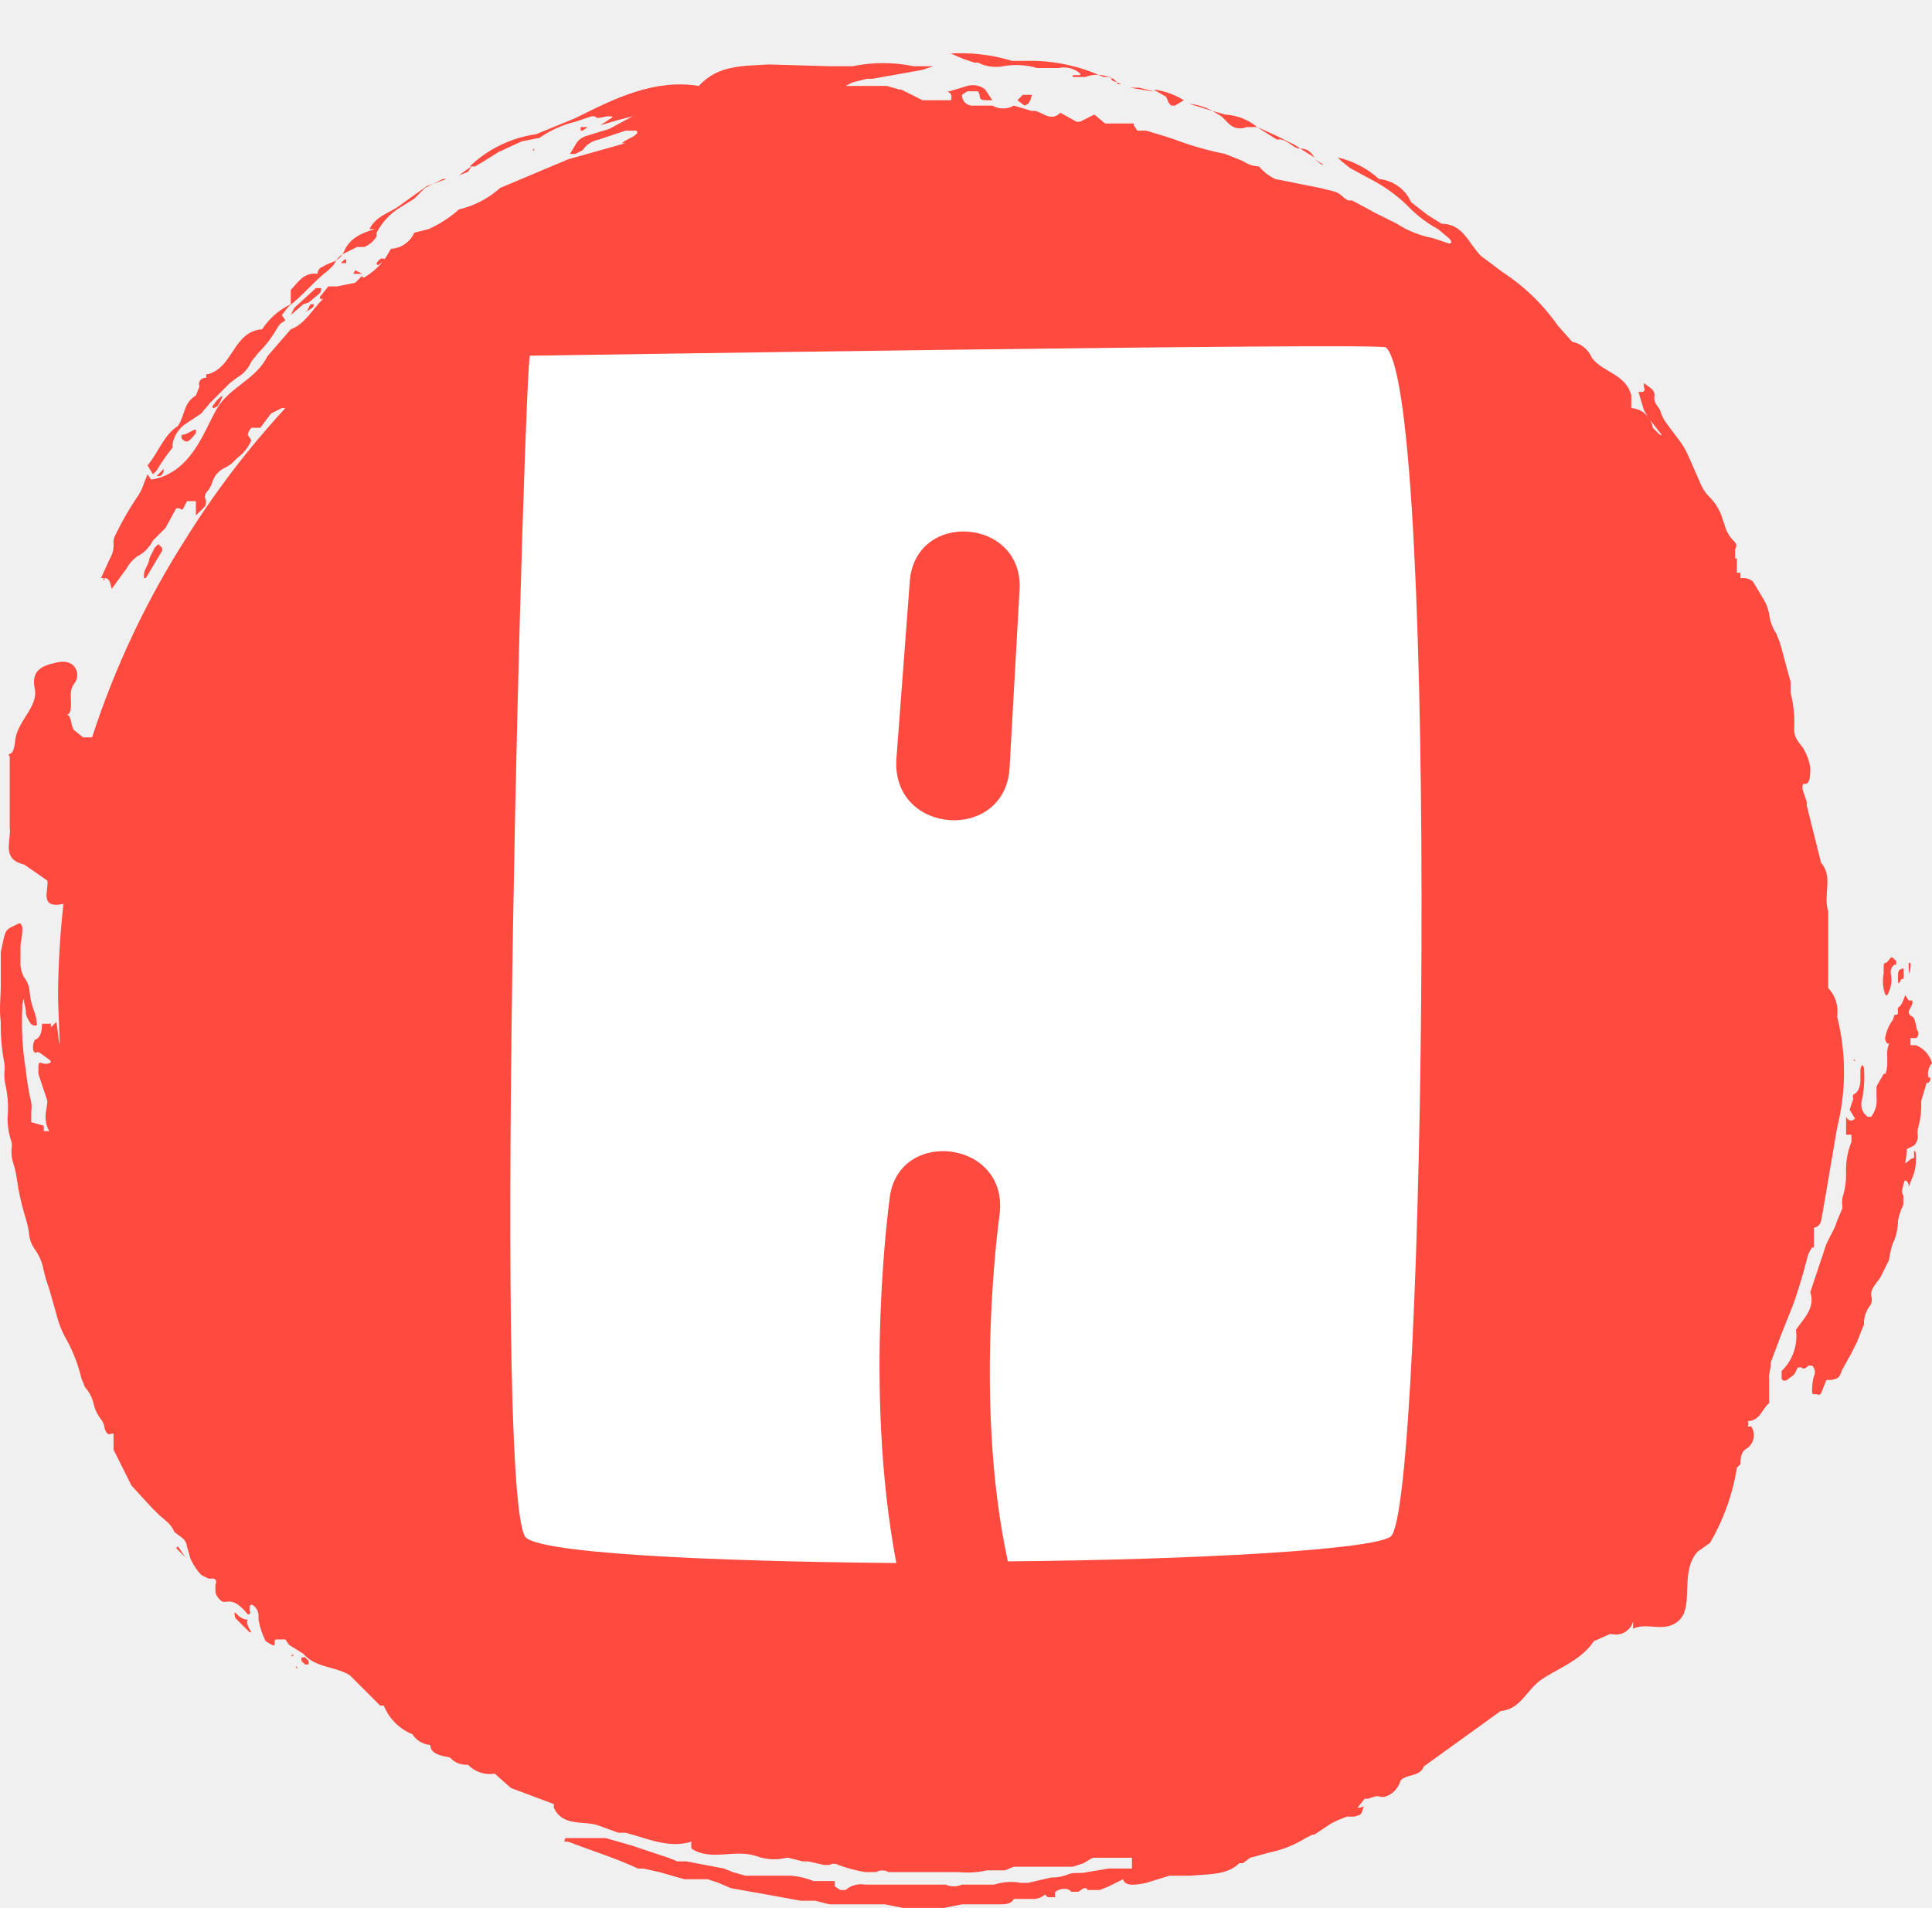
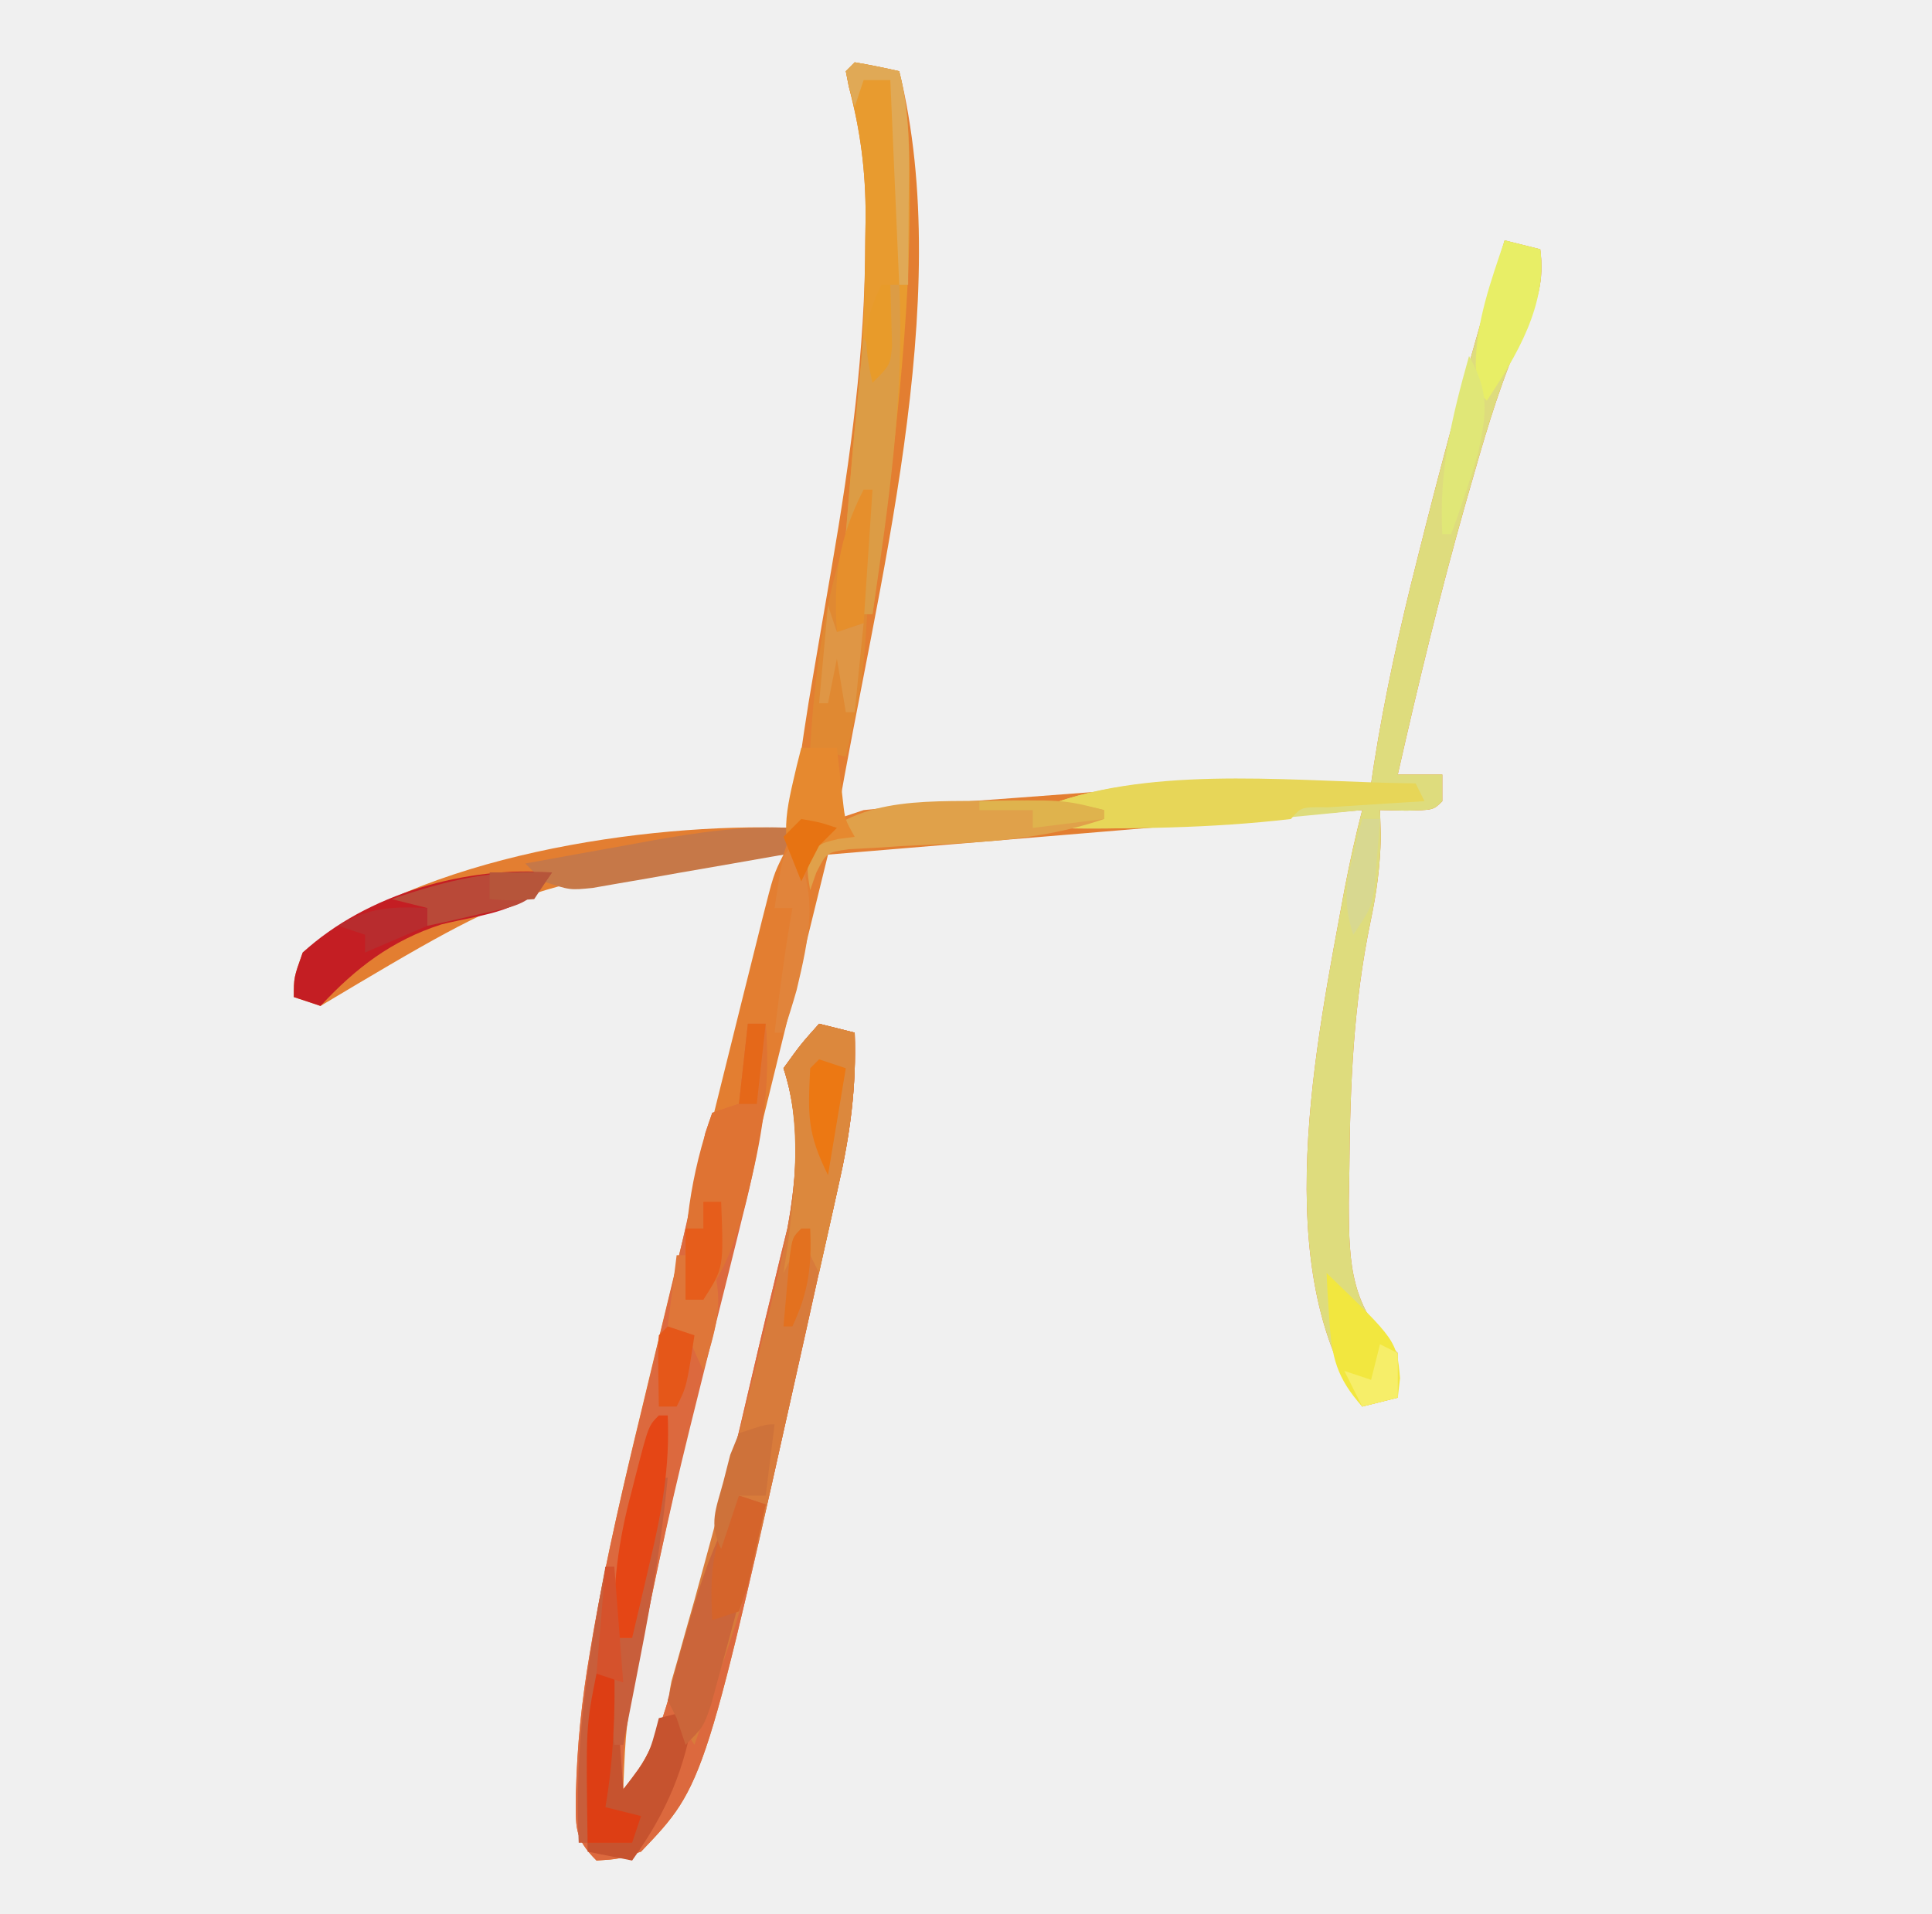
- <svg xmlns="http://www.w3.org/2000/svg" width="308.761" height="304.916" viewBox="0 0 106.008 104.687" class="css-1j8o68f" version="1.1" id="svg23">
-   <defs id="SvgjsDefs2684" />
-   <g id="SvgjsG2685" featurekey="rootContainer" transform="matrix(0.9820593,0,0,0.9820593,-0.05456052,0)" fill="#ff4a3f">
-     <g id="g17">
-       <path d="M19.8 15.3h.5l-.4-.2zm.5.1zm.8-.7c0 .1 0 .1.1.1l.4-.3c-.2-.1-.3-.1-.5.2zm.4-.2zm-4.1 2.3zm-.2.6l.3-.2c.1-.1.1-.2.1-.2h-.2l-.2.4c-.1-.1-.1 0 0 0zm2.2-2.9h-.1l-.2.2h.3zm-2.1 2.4l.6-.5c.1-.1.1-.2.1-.3h-.3l-1.2 1.1-.2.4.7-.6zm-1.1.8z" id="path3" />
-       <path d="M9.7 25v-.2a1.7 1.7 0 0 1 .7-1.1l.9-.6.5-.6.7-.7.4-.4.4-.3a1.9 1.9 0 0 0 .8-.9l.4-.5a5.9 5.9 0 0 0 1-1.3l.2-.3.3-.2-.2-.3.4-.5c.8-.6 1.4-1.4 2.2-2l.3-.3a1.4 1.4 0 0 1 .5-.6l.8-.4h.4a1.4 1.4 0 0 0 .7-.6V13a3.5 3.5 0 0 1 1.3-1.4l.8-.5.2-.2.4-.4 1-.5h.2l-1.1.4-1.4 1c-.6.5-1.4.6-1.8 1.4h.3c-.7.2-1.4.5-1.7 1.2s-.8.6-1.2.9a.4.4 0 0 0-.3.4c-.8-.1-1.1.5-1.5.9v.8a3.9 3.9 0 0 0-1.6 1.4c-1.6.1-1.6 2.1-3 2.5h-.1a.2.2 0 0 0 0 .2c-.3 0-.5.2-.4.5l-.2.5c-.7.4-.6 1.1-1 1.7-.8.5-1.1 1.5-1.7 2.2l.3.5.2-.2a11.6 11.6 0 0 1 .9-1.3zM53.9 3.3l.6.2h.2a2.2 2.2 0 0 0 1.4.2 4.1 4.1 0 0 1 1.9.1h1.2a1.4 1.4 0 0 1 1.2.3.1.1 0 0 1 0 .1H60a.1.1 0 0 0 0 .1h.7a1.8 1.8 0 0 1 1.3 0c.2 0 .1.1.2.2l.5.2h-.2c-.2-.4-.5-.4-.8-.4a9.7 9.7 0 0 0-4.3-.9h-.8A9.8 9.8 0 0 0 53 3h.2zm7.3 3.1zM50.3 4.7zm10.9 1.7h.2-.2zM19 14.7zm32.1-10zm17.6 2.2a.9.9 0 0 0 1 .2h.6a3.1 3.1 0 0 0-1.8-.7l-.7-.2.5.3zm-3.4-1.3c0 .1.1.2.2.3h.2l.5-.3a4.2 4.2 0 0 0-1.7-.6l.7.4zm7.4 2.7l.8.5c-.2-.3-.4-.5-.8-.5z" id="path5" />
-       <path d="M99 76.1l.6-1.6.6-1.5c.2-.5.6-1.8.8-2.6a1.7 1.7 0 0 1 .3-.7h.1v-1.1c.5-.1.4-.6.5-.9l.8-4.7a12.7 12.7 0 0 0 0-6.2 1.9 1.9 0 0 0-.5-1.6v-4.3c-.3-.9.3-1.9-.4-2.7L101 45a.4.4 0 0 0 0-.2l-.2-.6a.5.5 0 0 1 0-.4h.1c.3 0 .3-.5.3-.9a3 3 0 0 0-.4-1.1l-.3-.4a1.1 1.1 0 0 1-.2-.7 6.7 6.7 0 0 0-.2-2v-.6c-.2-.7-.4-1.5-.6-2.2l-.2-.5a2.5 2.5 0 0 1-.4-1.1 2.5 2.5 0 0 0-.3-.8l-.6-1a.8.8 0 0 0-.6-.2h-.1V32h-.2v-.8H97V31a.4.4 0 0 0 0-.1v-.2c.1-.2.1-.3-.1-.5a1.8 1.8 0 0 1-.4-.6l-.2-.6a2.9 2.9 0 0 0-.7-1.2 2.2 2.2 0 0 1-.5-.7l-.7-1.6a4.3 4.3 0 0 0-.6-1l-.6-.8a2.4 2.4 0 0 1-.4-.8l-.2-.3a.6.6 0 0 1-.1-.5.5.5 0 0 0-.2-.4l-.4-.3v.2c.1.2 0 .3-.1.3h-.2l.3 1 .3.5.7.9h-.1l-.2-.2-.2-.2a1.3 1.3 0 0 0-1.2-1.1v-.7c-.3-1.2-1.6-1.3-2.2-2.1a1.5 1.5 0 0 0-1.1-.9l-.8-.9a11.3 11.3 0 0 0-3.1-3l-.8-.6-.4-.3c-.7-.7-1-1.8-2.2-1.8l-.8-.5-.9-.7a2.2 2.2 0 0 0-1.8-1.3 5.1 5.1 0 0 0-2.3-1.2l.2.2.5.4 1.3.7a8.5 8.5 0 0 1 2.1 1.6 6.8 6.8 0 0 0 1.5 1.1l.6.5c.1.1.2.2.1.3H81l-.9-.3a5.6 5.6 0 0 1-2-.8l-1.2-.6-1.3-.7h-.2c-.3-.1-.4-.4-.8-.5l-.8-.2-2.5-.5a2.6 2.6 0 0 1-.9-.7 1.7 1.7 0 0 1-.9-.3l-1-.4a18.1 18.1 0 0 1-2.8-.8l-.6-.2-1-.3h-.5l-.2-.3v-.1h-1.6l-.6-.5-.4.2-.4.2h-.2l-.9-.5c-.6.6-1.1-.2-1.6-.1l-1-.3a1.2 1.2 0 0 1-1.2 0h-1.2a.6.6 0 0 1-.5-.6l.3-.2h.6a.7.7 0 0 1 .1.3c0 .2.2.2.5.2h.2l-.4-.6a1.1 1.1 0 0 0-1-.2l-1 .3H53c.3.2.2.3.2.5h-1.6l-.4-.2-.8-.4h-.1l-.7-.2h-2.3l.4-.2.8-.2h.3l1.7-.3 1.1-.2.6-.2h-1.1a8.4 8.4 0 0 0-3.4 0h-1.3L43 3.6c-1.4.1-2.8 0-3.9 1.2-2.5-.4-4.7.7-6.9 1.8l-2.2.9a6.7 6.7 0 0 0-3.7 1.8h.3l.5-.3.8-.5 1.3-.6 1-.2a6 6 0 0 1 2-.9l.9-.3h.2c.1.2.5 0 .7 0h.2c.1 0 .1.1 0 .1l-.6.4 1-.3.8-.2-1.3.7-1.3.4a1 1 0 0 0-.6.5l-.3.5h.3l.4-.2a1.4 1.4 0 0 1 .9-.6l1.5-.5h.5a.1.1 0 0 1 .1.2c-.2.2-.6.3-.8.5h.2l-3.2.9-3.8 1.6a5.2 5.2 0 0 1-2.3 1.2 6.6 6.6 0 0 1-1.7 1.1l-.8.2a1.5 1.5 0 0 1-1.3.9l-.3.5a3.7 3.7 0 0 1-1.2 1.1h-.1v-.1l-.2.2-.2.2-1 .2h-.5l-.4.5c-.1.1-.1.2 0 .2h.1c-.6.6-1 1.4-1.8 1.7L15 19.9c-.6 1.2-1.8 1.6-2.6 2.6s-1.4 3.9-3.9 4.3l-.2-.3-.2.5a2.7 2.7 0 0 1-.4.8 16.9 16.9 0 0 0-1.2 2.1.8.8 0 0 0-.1.5 1.4 1.4 0 0 1-.2.8l-.5 1.1h.2c.3 0 .3.3.4.6l.8-1.1a2.2 2.2 0 0 1 .6-.7 2 2 0 0 0 .9-.9l.3-.3.4-.4.6-1.1h.2c.1.1.1.1.2 0l.2-.4h.5v.8l.5-.5a.5.5 0 0 0 0-.5.4.4 0 0 1 .1-.3 1.5 1.5 0 0 0 .3-.5 1.3 1.3 0 0 1 .8-.9l.3-.2.3-.3a2.4 2.4 0 0 0 .8-1l-.2-.3c0-.1.1-.3.2-.4h.5l.6-.8.6-.3h.2a48.8 48.8 0 0 0-5.5 7.2h-.1.1a48.4 48.4 0 0 0-5.3 11.2h-.5l-.5-.4c-.2-.2-.1-.7-.4-.9h.1c.3-.5-.1-1.2.3-1.7s.1-1.4-.9-1.2-1.5.5-1.3 1.5-1 1.8-1.1 2.9-.5.5-.3.9v3.9c.1.8-.5 1.8.8 2.1l1.3.9c.1.5-.5 1.6.9 1.3a49.2 49.2 0 0 0-.3 5c0 1.1.1 2.2.1 3.3v-.4c-.1-.4-.1-.8-.2-1.3l-.3.3v-.2h-.5c0 .5-.1.8-.4.9a.9.9 0 0 0-.1.5c0 .1.1.3.2.2s.4.2.7.4-.2.3-.4.2-.2.1-.2.3v.3l.5 1.5c0 .3-.1.6-.1.9a1.7 1.7 0 0 0 .2.8h-.3v-.3l-.7-.2v-.6a1.5 1.5 0 0 0 0-.5 14.6 14.6 0 0 1-.3-1.8 16.6 16.6 0 0 1-.2-3.5.9.9 0 0 1 .1-.5v.2a2.9 2.9 0 0 1 .1.5.8.8 0 0 0 .1.4c.1.2.2.4.4.4s.1-.1.1-.2a2.1 2.1 0 0 0-.1-.5 4.2 4.2 0 0 1-.3-1.3 1.5 1.5 0 0 0-.3-.7 1.6 1.6 0 0 1-.2-.9v-.8c0-.3.1-.6.1-.9a.5.5 0 0 0-.1-.4h-.1c-.8.4-.7.2-1 1.6V55c0 .7-.1 1.4 0 2.1a10.8 10.8 0 0 0 .2 2.3 1.8 1.8 0 0 1 0 .5 3.1 3.1 0 0 0 .1.9 5.9 5.9 0 0 1 .1 1.3 3.9 3.9 0 0 0 .2 1.7 1.2 1.2 0 0 1 0 .4 2.1 2.1 0 0 0 .1.8 4.9 4.9 0 0 1 .2.9 14 14 0 0 0 .5 2.2 5 5 0 0 1 .2 1 1.7 1.7 0 0 0 .3.7 2.9 2.9 0 0 1 .5 1.2 8.5 8.5 0 0 0 .3 1l.4 1.4a5.4 5.4 0 0 0 .6 1.5 8.5 8.5 0 0 1 .8 2.1l.2.5a2.1 2.1 0 0 1 .5 1 2.1 2.1 0 0 0 .4.8 1 1 0 0 1 .2.5c.1.3.2.4.4.3h.1v.9l.5 1 .5 1 1.1 1.2.4.4c.3.3.7.5.9 1l.4.3a.7.7 0 0 1 .3.5l.2.7a3.3 3.3 0 0 0 .6.9l.4.2h.3a.2.2 0 0 1 .1.3 2.5 2.5 0 0 0 0 .5.9.9 0 0 0 .4.5h.2c.4-.1.8.2 1.2.7h.1c0-.1.1-.1 0-.2v-.2c0-.1.1-.2.2-.1a.7.7 0 0 1 .3.6v.2a4.3 4.3 0 0 0 .4 1.2c.5.3.5.3.5.1s0-.2.2-.2h.4l.2.3.8.5c.7.8 1.8.7 2.6 1.2l1.7 1.7h.2a2.9 2.9 0 0 0 1.6 1.6 1.3 1.3 0 0 0 1 .6c0 .5.6.6 1.1.7a1.2 1.2 0 0 0 .8.4h.2a1.7 1.7 0 0 0 1.5.5l.9.8 2.4.9v.2c.5 1.1 1.7.7 2.5 1l1.1.4h.4c1.2.3 2.4.9 3.7.5a.7.7 0 0 0 0 .4c1.1.7 2.4 0 3.6.4a2.9 2.9 0 0 0 1.7.1h.1l.8.2h.3l.9.2h.3a.5.5 0 0 1 .5 0 7.9 7.9 0 0 0 1.5.4h.6a.7.7 0 0 1 .7 0h3.9a5 5 0 0 0 1.6-.1h1l.5-.2H60l.6-.2.5-.3h2.2v.6H62l-1.2.2c-.4.1-.7 0-1 .1a2.4 2.4 0 0 1-1 .2l-1.3.3h-.4a3.1 3.1 0 0 0-1.5.1h-1.8a1.1 1.1 0 0 1-.9 0h-4.5a1.3 1.3 0 0 0-1.1.3H47l-.3-.2v-.3h-1.2a4.1 4.1 0 0 0-1.3-.3h-2.5l-.7-.2-.5-.2-2.1-.4h-.5l-.5-.2-2.1-.7-1.4-.4h-2.2c-.1 0-.1.1-.1.2h.2c1.3.5 2.6.9 3.9 1.5h.3l.9.2 1.4.4h1.3l.6.2.7.3 1.7.3 1.1.2 1.1.2h.8l.8.2h3.1l1 .2h2.3l1-.2H56c.4 0 .6-.1.7-.3h1a1 1 0 0 0 .8-.3c-.1.1 0 .1.1.2h.4v-.2c0-.1 0-.1.2-.2s.6-.1.7.1h.4l.3-.2c.2 0 .2 0 .2.1h.7l.5-.2.8-.4c.1.3.4.4 1.3.2l1.3-.4h1.2c.9-.1 2 0 2.7-.7h.2l.4-.3 1.1-.3a6.1 6.1 0 0 0 2-.8l.4-.2h.1l.9-.6.4-.2.5-.2h.4c.4-.1.4-.1.5-.4s0-.1-.2-.1h-.1l.4-.5h.2c.3-.1.5-.2.7-.1h.2a1.3 1.3 0 0 0 .9-.9c.3-.4 1.1-.2 1.3-.8l4.3-3.1c1.1-.1 1.4-1.1 2.2-1.7s2.3-1.1 3-2.2l.9-.4h.1a1 1 0 0 0 1.2-.7v.4c.8-.4 1.8.3 2.6-.5s0-2.7 1-3.8l.7-.5a12.1 12.1 0 0 0 1.5-4.2l.2-.2c0-.3 0-.7.4-.9a.9.9 0 0 0 .2-1.2h-.2a.3.3 0 0 0 0-.3c.7 0 .8-.7 1.2-1V77a.5.5 0 0 1 0-.2 3.8 3.8 0 0 0 .1-.7zM5.9 32.2z" id="path7" />
-       <path d="M26.4 9.3l-.3.2-.4.3.5-.2zm6.1-2h.1l.3-.2h-.4zm-2.6 1l-.1.1h.1v-.1zm-1.5 1.4zm1.3-.2zm-6.3 3.1zM9.2 26.2l-.4.4H9a.4.4 0 0 0 .2-.4zm3-3.5a2.1 2.1 0 0 0 .3-.6 1.5 1.5 0 0 0-.5.5c-.1.1-.1.2 0 .2zM11 24.2V24c-.2 0-.5.3-.8.3v.2c.3.3.4.2.8-.3zm3 66.2zM73.9 9.2h.1l-.5-.3zm-2.5-1.4c.5-.1.8.4 1.2.5h.1l-.3-.2-1-.5-1.1-.5.3.2zM52.8 3.1zm11.7 2h-.1l-1.2-.2h.5zm2 .7l1.3.4a3.3 3.3 0 0 0-1.3-.4zm-9 0a1 1 0 0 0 .2-.5h-.5l-.3.3.4.3zm9 1.6zM49.9 4.2zm2.9.7zM48.5 4zm13.8 2.1a.5.5 0 0 0 0 .1zm44.8 52.3h-.3V58h.3c.1 0 .2-.3.1-.4s-.1-.7-.3-.8a.3.3 0 0 1-.2-.3l.2-.4a.4.4 0 0 0 0-.2h-.2l-.2-.3c-.1.3-.2.6-.4.7a.5.5 0 0 0 0 .2c0 .1 0 .2-.1.2h-.1a1.1 1.1 0 0 1-.1.3 2.3 2.3 0 0 0-.4.9.4.4 0 0 0 .1.4h.1a1.7 1.7 0 0 0-.1.8v.4a1.8 1.8 0 0 1-.1.5h-.1l-.4.7v.6a1.5 1.5 0 0 1-.3 1.1h-.2l-.2-.2a.9.9 0 0 1-.1-.8 6.5 6.5 0 0 0 .1-1.7c0-.1-.1-.2-.1-.2a.5.5 0 0 0-.1.3v.6c0 .2-.1.6-.3.7s-.1.2-.1.3l-.2.6.3.5c-.2.2-.4.1-.5-.1v1h.3v.4a4.2 4.2 0 0 0-.3 1.4 3.3 3.3 0 0 0 0 .4 4 4 0 0 1-.2 1.3 2 2 0 0 0 0 .6l-.3.7a3.2 3.2 0 0 1-.3.7l-.3.6-.9 2.7c.3.9-.4 1.5-.8 2.1a2.7 2.7 0 0 1-.8 2.3v.4c0 .1.1.2.3.1l.4-.3.2-.4h.2c.1.1.2.1.4-.1h.2a.5.5 0 0 1 .1.6 2.9 2.9 0 0 0-.1.8c0 .1 0 .2.1.2h.2c.1.1.2 0 .3-.3l.2-.5h.3c.4-.1.4-.1.6-.6l.5-.9.3-.6.4-1a1.6 1.6 0 0 1 .3-1 .6.6 0 0 0 .1-.6c0-.2 0-.3.2-.6l.3-.4.5-1a4.7 4.7 0 0 1 .2-.9 3 3 0 0 0 .3-1.3 3.8 3.8 0 0 1 .3-.9v-.5c-.1-.2-.1-.2 0-.6s.1-.2.2-.2a.4.4 0 0 1 .1.3l.2-.5a2.3 2.3 0 0 0 .2-.9v-.3c0-.1 0-.3-.1-.3v.4c-.2 0-.3.2-.5.3a6.4 6.4 0 0 0 .1-.8l.4-.2a.7.7 0 0 0 .2-.6 1.4 1.4 0 0 1 0-.3 4.8 4.8 0 0 0 .2-1.4v-.2l.3-1h.1a.3.3 0 0 0 .1-.3h-.1a.9.9 0 0 1 .2-.8 1.5 1.5 0 0 0-.9-1zm-1.2 7.8zm-.2-9.9zm0 0zM9.1 30.8a.3.3 0 0 0 0-.2l-.2-.2-.2.2-.3.6c0 .3-.3.6-.3.9v.2h.1zm96.3 24.8h.1a1.7 1.7 0 0 0 .2-1.2.5.5 0 0 1 .2-.5h.1v-.2l-.2-.2h-.1c-.1.1-.2.3-.3.3s-.1.1-.1.3v.3a2.2 2.2 0 0 0 .1 1.2zM13.2 90.1c-.1 0 0 .2 0 .3l.8.8h.1c-.2-.3-.3-.6-.2-.7a.9.9 0 0 1-.5-.2zm.8.3zm92.3-35.7h.1a2 2 0 0 0 0-.6c-.3.1-.3.1-.3.6s.1.1.2 0z" id="path9" />
-       <path d="M106.7 62a.6.6 0 0 0 .1-.5c0-.1-.1-.2-.1-.1h-.2v.2c0 .4.1.5.2.4zm.1-8.2h-.1v.6a1 1 0 0 0 .1-.6zM17.1 92.6h-.2v.2l.2.2h.2v-.2zm86.6-33.3c0-.1 0-.1-.1-.1zM9.9 86.5l.5.5-.4-.6z" id="path11" />
-       <circle cx="10.5" cy="87.1" transform="rotate(-24.8 10.4 87.159)" id="circle13" />
-       <path d="M9.7 30.1h-.1v.2-.2h.1zm83.2-6.6l-.2-.3h-.1zm-14.7 77.1zM5.9 32.2zm-.1.2a.3.3 0 0 0 .1-.2v.2zm1.9-4.9zM61.5 2.4zm42.8 58.2v.1-.1zM16.4 92.5h-.1c.1.1.2 0 .1-.1zm.2.7h.1l-.1-.1v.1zm73.9-71.3zm15.2 34.4zM14.6 91.7zm92.1-37zm-.8 11.4zM34.6 0z" id="path15" />
-     </g>
-   </g>
-   <g id="SvgjsG2686" featurekey="nameFeature-0" transform="matrix(2.284354,0,0,2.284354,27.98006,-5.60952)" fill="#ffffff">
-     <path d="M9.6 16.48 l-0.32 4.24 c-0.08 1.8 2.6 1.96 2.72 0.2 l0.24 -4.28 c0.12 -1.76 -2.56 -1.96 -2.64 -0.16 z M0.48 11 l0 0 c0.04 0 20.48 -0.32 20.56 -0.2 c1.28 1.12 0.96 27.8 0.12 28.56 c-0.4 0.32 -4.64 0.56 -9.2 0.6 c-0.84 -3.84 -0.2 -8.32 -0.2 -8.32 c0.24 -1.8 -2.44 -2.12 -2.64 -0.4 c0 0.04 -0.64 4.52 0.16 8.76 c-4.56 -0.04 -8.68 -0.24 -8.92 -0.64 c-0.8 -1.44 0 -28.28 0.12 -28.36 z" id="path20" />
-   </g>
+ <svg xmlns="http://www.w3.org/2000/svg" version="1.1" width="217" height="215">
+   <path d="M0 0 C1.675 0.286 3.344 0.618 5 1 C11.409 26.84 2.318 59.478 -2 85 C-1.01 84.67 -0.02 84.34 1 84 C3.902 83.707 6.791 83.458 9.699 83.246 C10.567 83.181 11.435 83.116 12.329 83.049 C14.174 82.911 16.019 82.776 17.865 82.643 C20.632 82.442 23.399 82.23 26.166 82.018 C36.803 81.225 47.332 80.804 58 81 C58.107 80.29 58.213 79.579 58.323 78.847 C59.564 70.968 61.282 63.289 63.25 55.562 C63.554 54.356 63.859 53.149 64.172 51.905 C66.895 41.206 69.872 30.588 73 20 C74.32 20.33 75.64 20.66 77 21 C77.459 24.56 76.717 26.846 75.199 29.988 C72.789 35.273 71.149 40.671 69.562 46.25 C69.116 47.799 69.116 47.799 68.66 49.379 C65.779 59.509 63.322 69.729 61 80 C62.65 80 64.3 80 66 80 C66 80.99 66 81.98 66 83 C65 84 65 84 61.938 84.062 C60.968 84.042 59.999 84.021 59 84 C59.031 84.998 59.062 85.995 59.094 87.023 C59.015 90.358 58.621 93.294 57.932 96.544 C56.022 105.747 55.637 114.866 55.562 124.25 C55.53 126.142 55.53 126.142 55.496 128.073 C55.512 135.388 55.729 139.729 61 145 C61.041 146.666 61.043 148.334 61 150 C59.68 150.33 58.36 150.66 57 151 C46.405 135.62 51.822 110.29 55.027 92.84 C55.601 89.867 56.242 86.931 57 84 C55.376 84.135 53.751 84.271 52.127 84.406 C50.658 84.529 49.189 84.651 47.72 84.773 C46.946 84.838 46.172 84.902 45.375 84.969 C42.98 85.168 40.586 85.368 38.191 85.567 C37.437 85.63 36.683 85.693 35.906 85.758 C35.138 85.822 34.37 85.886 33.579 85.952 C32.8 86.017 32.021 86.082 31.219 86.148 C27.812 86.432 24.406 86.716 21 87 C19.413 87.132 19.413 87.132 17.793 87.267 C16.682 87.36 15.571 87.452 14.426 87.548 C13.322 87.64 12.218 87.732 11.081 87.827 C8.902 88.008 6.722 88.19 4.543 88.371 C3.56 88.453 2.577 88.535 1.564 88.62 C0.043 88.746 -1.479 88.873 -3 89 C-5.121 97.607 -7.234 106.216 -9.339 114.826 C-10.317 118.828 -11.298 122.83 -12.284 126.83 C-16.31 143.163 -20.241 159.498 -23.555 175.992 C-23.933 177.862 -23.933 177.862 -24.318 179.77 C-25.703 186.831 -25.703 186.831 -26 194 C-22.723 190.366 -21.581 186.162 -20.25 181.562 C-19.998 180.706 -19.745 179.85 -19.485 178.969 C-16.198 167.564 -13.497 156.001 -10.806 144.443 C-10.261 142.114 -9.703 139.787 -9.135 137.463 C-8.862 136.332 -8.59 135.201 -8.309 134.035 C-8.063 133.032 -7.817 132.03 -7.564 130.996 C-6.453 125.093 -6.087 118.74 -8 113 C-6.062 110.312 -6.062 110.312 -4 108 C-2.68 108.33 -1.36 108.66 0 109 C0.201 115.032 -0.485 120.318 -1.828 126.188 C-2.018 127.048 -2.209 127.909 -2.405 128.796 C-3.012 131.532 -3.631 134.266 -4.25 137 C-4.65 138.803 -5.05 140.607 -5.449 142.41 C-16.803 193.475 -16.803 193.475 -24 201 C-26.527 201.84 -26.527 201.84 -29 202 C-31.635 199.365 -31.299 198.181 -31.312 194.5 C-31.192 189.103 -30.647 183.95 -29.734 178.633 C-29.602 177.852 -29.469 177.071 -29.333 176.266 C-27.868 167.888 -25.943 159.637 -23.938 151.375 C-23.549 149.757 -23.161 148.139 -22.773 146.521 C-19.743 133.915 -16.632 121.33 -13.5 108.75 C-13.281 107.868 -13.062 106.985 -12.836 106.076 C-12.216 103.586 -11.593 101.098 -10.969 98.609 C-10.784 97.865 -10.599 97.121 -10.408 96.355 C-9.115 91.231 -9.115 91.231 -8 89 C-36.432 91.942 -36.432 91.942 -60 106 C-60.99 105.67 -61.98 105.34 -63 105 C-63 102.812 -63 102.812 -62 100 C-49 89.167 -23.45 85.385 -7 86 C-6.863 84.688 -6.727 83.375 -6.586 82.023 C-6.086 77.527 -5.4 73.088 -4.625 68.633 C-4.359 67.072 -4.094 65.51 -3.828 63.949 C-3.415 61.538 -3 59.127 -2.584 56.716 C-0.464 44.412 1.178 32.39 1.188 19.875 C1.2 19.046 1.212 18.217 1.225 17.363 C1.237 12.24 0.652 7.675 -0.667 2.719 C-0.777 2.152 -0.887 1.585 -1 1 C-0.67 0.67 -0.34 0.34 0 0 Z " fill="#E37E31" transform="translate(96,7)" />
+   <path d="M0 0 C0.66 0 1.32 0 2 0 C2.363 7.457 1.361 13.967 -0.484 21.176 C-0.87 22.745 -0.87 22.745 -1.263 24.345 C-2.081 27.67 -2.914 30.992 -3.75 34.312 C-8.413 52.975 -8.413 52.975 -12.391 71.793 C-12.557 72.654 -12.724 73.514 -12.896 74.401 C-13.622 78.316 -14.209 81.998 -14 86 C-10.723 82.366 -9.581 78.162 -8.25 73.562 C-7.998 72.706 -7.745 71.85 -7.485 70.969 C-4.198 59.564 -1.497 48.001 1.194 36.443 C1.739 34.114 2.297 31.787 2.865 29.463 C3.138 28.332 3.41 27.201 3.691 26.035 C4.06 24.531 4.06 24.531 4.436 22.996 C5.547 17.093 5.913 10.74 4 5 C5.938 2.312 5.938 2.312 8 0 C9.32 0.33 10.64 0.66 12 1 C12.201 7.032 11.515 12.318 10.172 18.188 C9.886 19.479 9.886 19.479 9.595 20.796 C8.988 23.532 8.369 26.266 7.75 29 C7.35 30.803 6.95 32.607 6.551 34.41 C-4.803 85.475 -4.803 85.475 -12 93 C-14.527 93.84 -14.527 93.84 -17 94 C-19.635 91.365 -19.299 90.181 -19.312 86.5 C-19.19 81.141 -18.664 76.019 -17.762 70.738 C-17.631 69.963 -17.499 69.188 -17.364 68.389 C-15.791 59.399 -13.661 50.551 -11.5 41.688 C-10.91 39.239 -10.321 36.79 -9.733 34.341 C-9.353 32.765 -8.971 31.19 -8.586 29.615 C-7.723 26.078 -6.89 22.542 -6.156 18.975 C-5.785 17.203 -5.785 17.203 -5.406 15.395 C-5.203 14.368 -5 13.342 -4.791 12.284 C-4.53 11.531 -4.269 10.777 -4 10 C-3.01 9.67 -2.02 9.34 -1 9 C-0.67 6.03 -0.34 3.06 0 0 Z " fill="#DC693E" transform="translate(84,115)" />
+   <path d="M0 0 C1.32 0.33 2.64 0.66 4 1 C4.459 4.56 3.717 6.846 2.199 9.988 C-0.211 15.273 -1.851 20.671 -3.438 26.25 C-3.735 27.283 -4.033 28.315 -4.34 29.379 C-7.221 39.509 -9.678 49.729 -12 60 C-10.35 60 -8.7 60 -7 60 C-7 60.99 -7 61.98 -7 63 C-8 64 -8 64 -11.062 64.062 C-12.032 64.042 -13.001 64.021 -14 64 C-13.969 64.998 -13.938 65.995 -13.906 67.023 C-13.985 70.358 -14.379 73.294 -15.068 76.544 C-16.978 85.747 -17.363 94.866 -17.438 104.25 C-17.459 105.512 -17.481 106.773 -17.504 108.073 C-17.488 115.388 -17.271 119.729 -12 125 C-11.959 126.666 -11.957 128.334 -12 130 C-13.32 130.33 -14.64 130.66 -16 131 C-26.595 115.62 -21.178 90.29 -17.973 72.84 C-17.399 69.867 -16.758 66.931 -16 64 C-16.598 64.061 -17.197 64.121 -17.813 64.184 C-28.896 65.29 -39.85 66.379 -51 66 C-50.67 65.01 -50.34 64.02 -50 63 C-39.436 59.479 -26.076 60.867 -15 61 C-14.893 60.29 -14.787 59.579 -14.677 58.847 C-13.436 50.968 -11.718 43.289 -9.75 35.562 C-9.294 33.752 -9.294 33.752 -8.828 31.905 C-6.105 21.206 -3.128 10.588 0 0 Z " fill="#DEDC7D" transform="translate(169,27)" />
+   <path d="M0 0 C1.32 0.33 2.64 0.66 4 1 C4.201 7.032 3.515 12.318 2.172 18.188 C1.886 19.479 1.886 19.479 1.595 20.796 C0.988 23.532 0.369 26.266 -0.25 29 C-0.65 30.803 -1.05 32.607 -1.449 34.41 C-7.872 63.296 -7.872 63.296 -11.75 74.5 C-12.178 75.748 -12.606 76.996 -13.047 78.281 C-13.361 79.178 -13.676 80.076 -14 81 C-17.076 76.387 -17.076 76.387 -16.582 73.862 C-16.328 72.974 -16.074 72.087 -15.812 71.172 C-15.529 70.159 -15.245 69.146 -14.953 68.102 C-14.639 66.996 -14.324 65.89 -14 64.75 C-11.373 55.219 -8.834 45.676 -6.53 36.062 C-6.074 34.174 -5.605 32.289 -5.135 30.405 C-3.184 22.175 -1.252 13.245 -4 5 C-2.062 2.312 -2.062 2.312 0 0 Z " fill="#D87B3B" transform="translate(92,115)" />
+   <path d="M0 0 C1.675 0.286 3.344 0.618 5 1 C6.113 5.488 6.192 9.903 6.188 14.5 C6.187 15.327 6.186 16.155 6.185 17.007 C6.041 32.073 3.983 47.083 2 62 C1.67 62 1.34 62 1 62 C1 57.71 1 53.42 1 49 C0.34 50.32 -0.32 51.64 -1 53 C-0.855 51.229 -0.709 49.458 -0.562 47.688 C-0.427 46.023 -0.427 46.023 -0.289 44.324 C-0.119 42.366 0.067 40.41 0.289 38.457 C0.978 32.266 1.137 26.099 1.188 19.875 C1.2 19.04 1.213 18.204 1.227 17.344 C1.234 12.228 0.65 7.668 -0.667 2.719 C-0.777 2.152 -0.887 1.585 -1 1 C-0.67 0.67 -0.34 0.34 0 0 Z " fill="#E89B2F" transform="translate(96,7)" />
+   <path d="M0 0 C1.32 0.33 2.64 0.66 4 1 C4.233 7.302 3.395 12.865 2 19 C1.809 19.87 1.618 20.74 1.422 21.637 C0.955 23.759 0.479 25.88 0 28 C-0.66 26.68 -1.32 25.36 -2 24 C-2.66 25.32 -3.32 26.64 -4 28 C-3.835 26.927 -3.67 25.855 -3.5 24.75 C-2.699 18.355 -1.945 11.165 -4 5 C-2.062 2.312 -2.062 2.312 0 0 Z " fill="#DC883D" transform="translate(92,115)" />
+   <path d="M0 0 C0.33 0 0.66 0 1 0 C1.33 4.62 1.66 9.24 2 14 C4.906 10.199 4.906 10.199 6 6 C7.32 5.67 8.64 5.34 10 5 C8.967 11.661 6.914 16.517 3 22 C1.35 21.67 -0.3 21.34 -2 21 C-2.192 6.827 -2.192 6.827 -1 1 C-0.67 0.67 -0.34 0.34 0 0 Z " fill="#C6532F" transform="translate(68,187)" />
+   <path d="M0 0 C0.495 0.99 0.495 0.99 1 2 C0.001 2.061 -0.998 2.121 -2.027 2.184 C-3.318 2.267 -4.608 2.351 -5.938 2.438 C-7.225 2.519 -8.513 2.6 -9.84 2.684 C-12.86 2.649 -12.86 2.649 -14 4 C-22.967 5.05 -31.984 5.135 -41 5 C-40.67 4.01 -40.34 3.02 -40 2 C-27.957 -2.014 -12.557 -0.119 0 0 Z " fill="#E7D658" transform="translate(159,88)" />
+   <path d="M0 0 C0.66 0 1.32 0 2 0 C2.552 6.384 1.717 12.142 0.188 18.312 C0.022 18.994 -0.143 19.675 -0.313 20.377 C-1.346 24.33 -2.566 27.697 -5 31 C-5.66 31 -6.32 31 -7 31 C-7.422 23.832 -6.42 16.783 -4 10 C-3.01 9.67 -2.02 9.34 -1 9 C-0.67 6.03 -0.34 3.06 0 0 Z " fill="#DF7333" transform="translate(84,115)" />
+   <path d="M0 0 C-3.039 4.559 -7.273 4.574 -12.422 5.84 C-18.021 7.655 -22.027 10.721 -26 15 C-26.99 14.67 -27.98 14.34 -29 14 C-29 11.812 -29 11.812 -28 9 C-20.757 2.372 -9.603 -0.739 0 0 Z " fill="#C41E23" transform="translate(62,98)" />
+   <path d="M0 0 C0.33 0 0.66 0 1 0 C0.191 20.532 0.191 20.532 -2 30 C-3.32 29.67 -4.64 29.34 -6 29 C-5.422 19.063 -3.924 9.208 0 0 Z " fill="#E08932" transform="translate(97,55)" />
+   <path d="M0 0 C3.917 -0.066 7.512 0.1 11.332 1.086 C11.332 1.416 11.332 1.746 11.332 2.086 C3.952 4.641 -3.553 4.748 -11.303 5.121 C-12.348 5.189 -13.392 5.258 -14.469 5.328 C-15.419 5.378 -16.37 5.428 -17.349 5.48 C-19.844 5.853 -19.844 5.853 -20.993 8.133 C-21.216 8.778 -21.438 9.422 -21.668 10.086 C-22.043 7.836 -22.043 7.836 -21.668 5.086 C-15.938 -0.808 -7.701 0.248 0 0 Z " fill="#E0A14A" transform="translate(112.668,89.91406)" />
+   <path d="M0 0 C0.99 0.33 1.98 0.66 3 1 C1.886 5.128 0.757 9.252 -0.375 13.375 C-0.851 15.138 -0.851 15.138 -1.336 16.938 C-1.645 18.059 -1.955 19.18 -2.273 20.336 C-2.556 21.373 -2.839 22.41 -3.13 23.478 C-4 26 -4 26 -6 28 C-6.33 27.01 -6.66 26.02 -7 25 C-7.33 24.34 -7.66 23.68 -8 23 C-7.328 20.204 -6.586 17.497 -5.75 14.75 C-5.423 13.623 -5.423 13.623 -5.09 12.473 C-3.774 8.064 -2.201 4.065 0 0 Z " fill="#CB653A" transform="translate(83,168)" />
+   <path d="M0 0 C-0.33 0.99 -0.66 1.98 -1 3 C-4.935 3.699 -8.874 4.382 -12.812 5.062 C-13.932 5.262 -15.052 5.461 -16.205 5.666 C-17.815 5.942 -17.815 5.942 -19.457 6.223 C-20.447 6.395 -21.437 6.568 -22.456 6.746 C-25 7 -25 7 -28 6 C-28.66 5.34 -29.32 4.68 -30 4 C-26.314 3.323 -22.626 2.661 -18.938 2 C-17.899 1.809 -16.861 1.618 -15.791 1.422 C-10.445 0.471 -5.43 -0.246 0 0 Z " fill="#C67848" transform="translate(89,93)" />
+   <path d="M0 0 C0.33 0 0.66 0 1 0 C1.586 12.525 -0.198 24.636 -2 37 C-2.33 37 -2.66 37 -3 37 C-3 32.71 -3 28.42 -3 24 C-3.66 25.32 -4.32 26.64 -5 28 C-4.407 20.658 -3.762 13.326 -3 6 C-2.01 7.485 -2.01 7.485 -1 9 C-0.67 6.03 -0.34 3.06 0 0 Z " fill="#DC9C45" transform="translate(100,32)" />
+   <path d="M0 0 C0.33 0 0.66 0 1 0 C0.34 6.779 -0.747 13.382 -2.062 20.062 C-2.249 21.023 -2.435 21.984 -2.627 22.975 C-3.081 25.317 -3.539 27.659 -4 30 C-4.33 30 -4.66 30 -5 30 C-5.33 27.36 -5.66 24.72 -6 22 C-6.66 28.27 -7.32 34.54 -8 41 C-8.33 41 -8.66 41 -9 41 C-9.509 30.331 -7.97 20.448 -6 10 C-5.67 10 -5.34 10 -5 10 C-5 12.64 -5 15.28 -5 18 C-4.34 18 -3.68 18 -3 18 C-2.951 17.371 -2.902 16.742 -2.852 16.094 C-2.366 10.531 -1.494 5.38 0 0 Z " fill="#C85E3B" transform="translate(74,166)" />
+   <path d="M0 0 C7.875 7.594 7.875 7.594 8.25 11.812 C8.168 12.534 8.085 13.256 8 14 C6.68 14.33 5.36 14.66 4 15 C1.15 11.791 0.565 9.5 0.312 5.25 C0.247 4.265 0.181 3.28 0.113 2.266 C0.076 1.518 0.039 0.77 0 0 Z " fill="#F2E73F" transform="translate(149,143)" />
+   <path d="M0 0 C1.32 0.33 2.64 0.66 4 1 C4.804 7.23 1.35 12.975 -2 18 C-3 17 -3 17 -3.25 14.062 C-3.209 9.136 -1.563 4.625 0 0 Z " fill="#E8EE66" transform="translate(169,27)" />
+   <path d="M0 0 C0.33 0 0.66 0 1 0 C1.248 5.773 0.337 10.834 -1 16.438 C-1.191 17.264 -1.382 18.091 -1.578 18.943 C-2.045 20.964 -2.522 22.982 -3 25 C-3.66 25 -4.32 25 -5 25 C-5.204 19.15 -4.581 14.201 -3.062 8.562 C-2.789 7.485 -2.789 7.485 -2.51 6.385 C-1.151 1.151 -1.151 1.151 0 0 Z " fill="#E54615" transform="translate(74,159)" />
+   <path d="M0 0 C1.32 0 2.64 0 4 0 C4.228 2.018 4.456 4.036 4.684 6.055 C4.913 8.074 4.913 8.074 6 10 C5.072 10.124 5.072 10.124 4.125 10.25 C1.816 10.813 1.816 10.813 0.75 13.062 C0.502 13.702 0.255 14.341 0 15 C-2.726 10.457 -1.633 6.89 -0.508 2.012 C-0.34 1.348 -0.173 0.684 0 0 Z " fill="#E6892F" transform="translate(90,84)" />
+   <path d="M0 0 C0.33 0 0.66 0 1 0 C1.111 5.458 0.917 10.615 0 16 C1.32 16.33 2.64 16.66 4 17 C3.67 17.99 3.34 18.98 3 20 C1.35 20 -0.3 20 -2 20 C-2.193 6.963 -2.193 6.963 -1 1 C-0.67 0.67 -0.34 0.34 0 0 Z " fill="#DD3E14" transform="translate(68,187)" />
+   <path d="M0 0 C-2.506 3.759 -3.819 3.726 -8.125 4.688 C-9.769 5.065 -9.769 5.065 -11.445 5.449 C-12.71 5.722 -12.71 5.722 -14 6 C-14 5.34 -14 4.68 -14 4 C-15.32 3.67 -16.64 3.34 -18 3 C-11.795 0.864 -6.573 -0.365 0 0 Z " fill="#B94938" transform="translate(62,98)" />
+   <path d="M0 0 C2.304 4.101 1.989 6.357 1 11 C0.083 14.031 -0.926 17.021 -2 20 C-2.33 20 -2.66 20 -3 20 C-3.409 12.919 -1.904 6.801 0 0 Z " fill="#E0E777" transform="translate(165,40)" />
+   <path d="M0 0 C0.99 0.33 1.98 0.66 3 1 C2.578 2.983 2.137 4.961 1.688 6.938 C1.444 8.04 1.2 9.142 0.949 10.277 C0.636 11.176 0.323 12.074 0 13 C-0.99 13.33 -1.98 13.66 -3 14 C-3.293 8.327 -3.006 5.009 0 0 Z " fill="#D5642B" transform="translate(83,168)" />
+   <path d="M0 0 C0.33 0 0.66 0 1 0 C0.67 4.95 0.34 9.9 0 15 C-0.99 15.33 -1.98 15.66 -3 16 C-3.38 9.801 -2.835 5.552 0 0 Z " fill="#E68F2C" transform="translate(97,55)" />
+   <path d="M0 0 C3.097 5.181 1.812 10.549 0.48 16.207 C0.025 17.816 -0.482 19.41 -1 21 C-1.33 21 -1.66 21 -2 21 C-1.434 16.31 -0.815 11.655 0 7 C-0.66 7 -1.32 7 -2 7 C-1.125 1.125 -1.125 1.125 0 0 Z " fill="#E1843B" transform="translate(89,95)" />
+   <path d="M0 0 C1.675 0.286 3.344 0.618 5 1 C6.292 5.915 6.111 10.773 6.062 15.812 C6.058 16.696 6.053 17.58 6.049 18.49 C6.037 20.66 6.019 22.83 6 25 C5.67 25 5.34 25 5 25 C4.67 17.41 4.34 9.82 4 2 C3.01 2 2.02 2 1 2 C0.67 2.99 0.34 3.98 0 5 C-0.562 3.062 -0.562 3.062 -1 1 C-0.67 0.67 -0.34 0.34 0 0 Z " fill="#E0A956" transform="translate(96,7)" />
+   <path d="M0 0 C-0.33 2.64 -0.66 5.28 -1 8 C-1.99 8 -2.98 8 -4 8 C-4.66 9.98 -5.32 11.96 -6 14 C-7.433 11.133 -6.563 9.494 -5.75 6.438 C-5.497 5.446 -5.245 4.455 -4.984 3.434 C-4.66 2.631 -4.335 1.827 -4 1 C-1 0 -1 0 0 0 Z " fill="#CE723A" transform="translate(87,160)" />
+   <path d="M0 0 C0.33 0 0.66 0 1 0 C1 1.65 1 3.3 1 5 C1.66 5 2.32 5 3 5 C3.33 3.68 3.66 2.36 4 1 C5.456 5.521 4.27 8.516 3 13 C2.711 12.361 2.422 11.721 2.125 11.062 C1.172 8.848 1.172 8.848 -1 8 C-0.67 5.36 -0.34 2.72 0 0 Z " fill="#DF7639" transform="translate(76,141)" />
+   <path d="M0 0 C0.99 0.33 1.98 0.66 3 1 C2.34 4.96 1.68 8.92 1 13 C-1.364 8.272 -1.254 6.163 -1 1 C-0.67 0.67 -0.34 0.34 0 0 Z " fill="#EC7813" transform="translate(92,119)" />
+   <path d="M0 0 C0.66 0 1.32 0 2 0 C2.286 7.429 2.286 7.429 0 11 C-0.66 11 -1.32 11 -2 11 C-2 8.36 -2 5.72 -2 3 C-1.34 3 -0.68 3 0 3 C0 2.01 0 1.02 0 0 Z " fill="#E65D1B" transform="translate(79,135)" />
+   <path d="M0 0 C0.99 0.33 1.98 0.66 3 1 C2.125 6.75 2.125 6.75 1 9 C0.34 9 -0.32 9 -1 9 C-1.098 2.848 -1.098 2.848 -1 1 C-0.67 0.67 -0.34 0.34 0 0 Z " fill="#E55719" transform="translate(75,149)" />
+   <path d="M0 0 C0.66 0 1.32 0 2 0 C1.886 1.605 1.758 3.209 1.625 4.812 C1.555 5.706 1.486 6.599 1.414 7.52 C1 10 1 10 -1 13 C-2.073 9.728 -1.893 7.571 -1.062 4.25 C-0.868 3.451 -0.673 2.652 -0.473 1.828 C-0.317 1.225 -0.161 0.622 0 0 Z " fill="#D8D890" transform="translate(153,92)" />
+   <path d="M0 0 C0.33 0.99 0.66 1.98 1 3 C1.99 2.67 2.98 2.34 4 2 C3.67 5.3 3.34 8.6 3 12 C2.67 12 2.34 12 2 12 C1.67 10.02 1.34 8.04 1 6 C0.67 7.65 0.34 9.3 0 11 C-0.33 11 -0.66 11 -1 11 C-0.67 7.37 -0.34 3.74 0 0 Z " fill="#DF9645" transform="translate(93,68)" />
+   <path d="M0 0 C0 0.66 0 1.32 0 2 C-3.465 3.485 -3.465 3.485 -7 5 C-7 4.34 -7 3.68 -7 3 C-7.99 2.67 -8.98 2.34 -10 2 C-6.598 -0.094 -3.947 -0.179 0 0 Z " fill="#B82C2E" transform="translate(48,102)" />
+   <path d="M0 0 C0.33 0 0.66 0 1 0 C1.33 4.29 1.66 8.58 2 13 C1.01 12.67 0.02 12.34 -1 12 C-0.67 8.04 -0.34 4.08 0 0 Z " fill="#D5522C" transform="translate(68,176)" />
+   <path d="M0 0 C0.66 0.33 1.32 0.66 2 1 C2 2.65 2 4.3 2 6 C0.68 6.33 -0.64 6.66 -2 7 C-2.66 5.68 -3.32 4.36 -4 3 C-3.01 3.33 -2.02 3.66 -1 4 C-0.67 2.68 -0.34 1.36 0 0 Z " fill="#F6EE69" transform="translate(155,151)" />
+   <path d="M0 0 C0.33 0 0.66 0 1 0 C1.196 4.219 0.802 7.17 -1 11 C-1.33 11 -1.66 11 -2 11 C-1.86 9.354 -1.713 7.708 -1.562 6.062 C-1.481 5.146 -1.4 4.229 -1.316 3.285 C-1 1 -1 1 0 0 Z " fill="#E3711F" transform="translate(90,138)" />
+   <path d="M0 0 C0.66 0 1.32 0 2 0 C1.67 2.97 1.34 5.94 1 9 C0.34 9 -0.32 9 -1 9 C-0.67 6.03 -0.34 3.06 0 0 Z " fill="#E56819" transform="translate(84,115)" />
+   <path d="M0 0 C9.41 -0.185 9.41 -0.185 14 1 C14 1.33 14 1.66 14 2 C11.36 2.33 8.72 2.66 6 3 C6 2.34 6 1.68 6 1 C4.02 1 2.04 1 0 1 C0 0.67 0 0.34 0 0 Z " fill="#DFB34D" transform="translate(110,90)" />
+   <path d="M0 0 C2.31 0 4.62 0 7 0 C6.01 1.485 6.01 1.485 5 3 C2.375 3.188 2.375 3.188 0 3 C0 2.01 0 1.02 0 0 Z " fill="#B6553A" transform="translate(55,98)" />
+   <path d="M0 0 C0.33 0 0.66 0 1 0 C1.054 1.458 1.093 2.916 1.125 4.375 C1.148 5.187 1.171 5.999 1.195 6.836 C1 9 1 9 -1 11 C-2.026 6.589 -2.037 4.074 0 0 Z " fill="#E89B2A" transform="translate(99,32)" />
+   <path d="M0 0 C2.125 0.375 2.125 0.375 4 1 C3.34 1.66 2.68 2.32 2 3 C1.303 4.317 0.63 5.649 0 7 C-0.66 5.35 -1.32 3.7 -2 2 C-1.34 1.34 -0.68 0.68 0 0 Z " fill="#E77312" transform="translate(90,92)" />
</svg>
